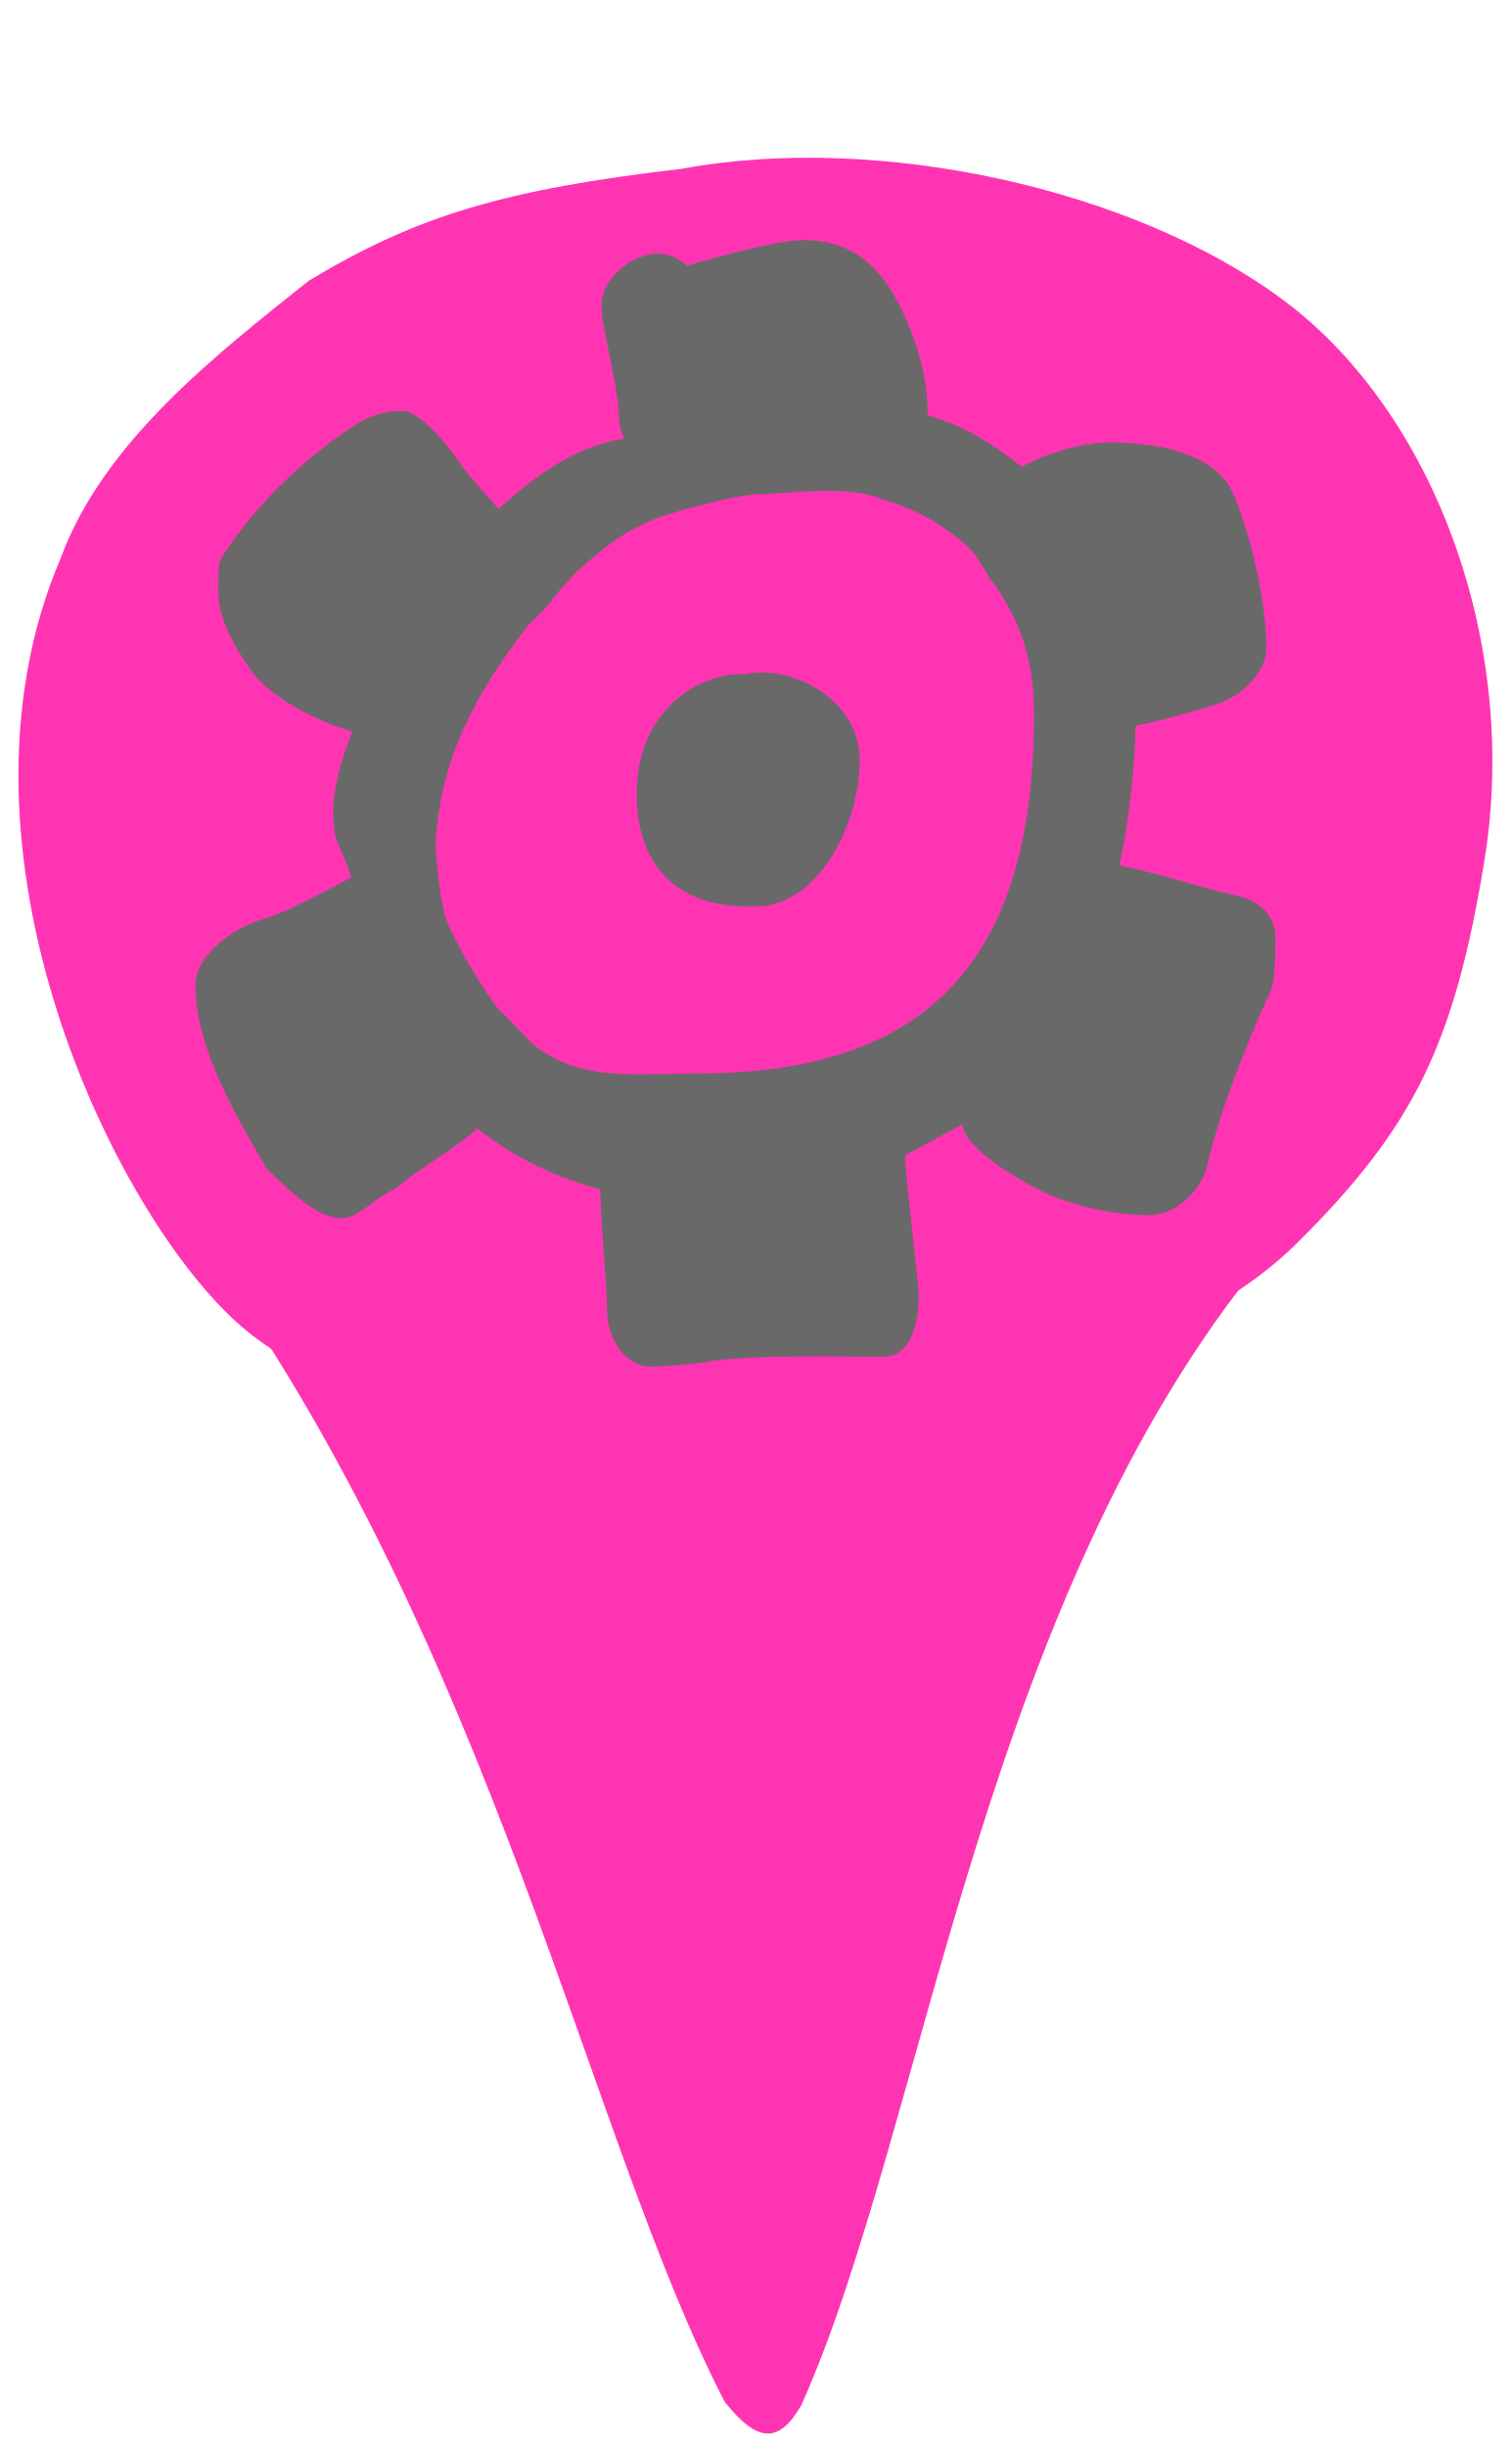
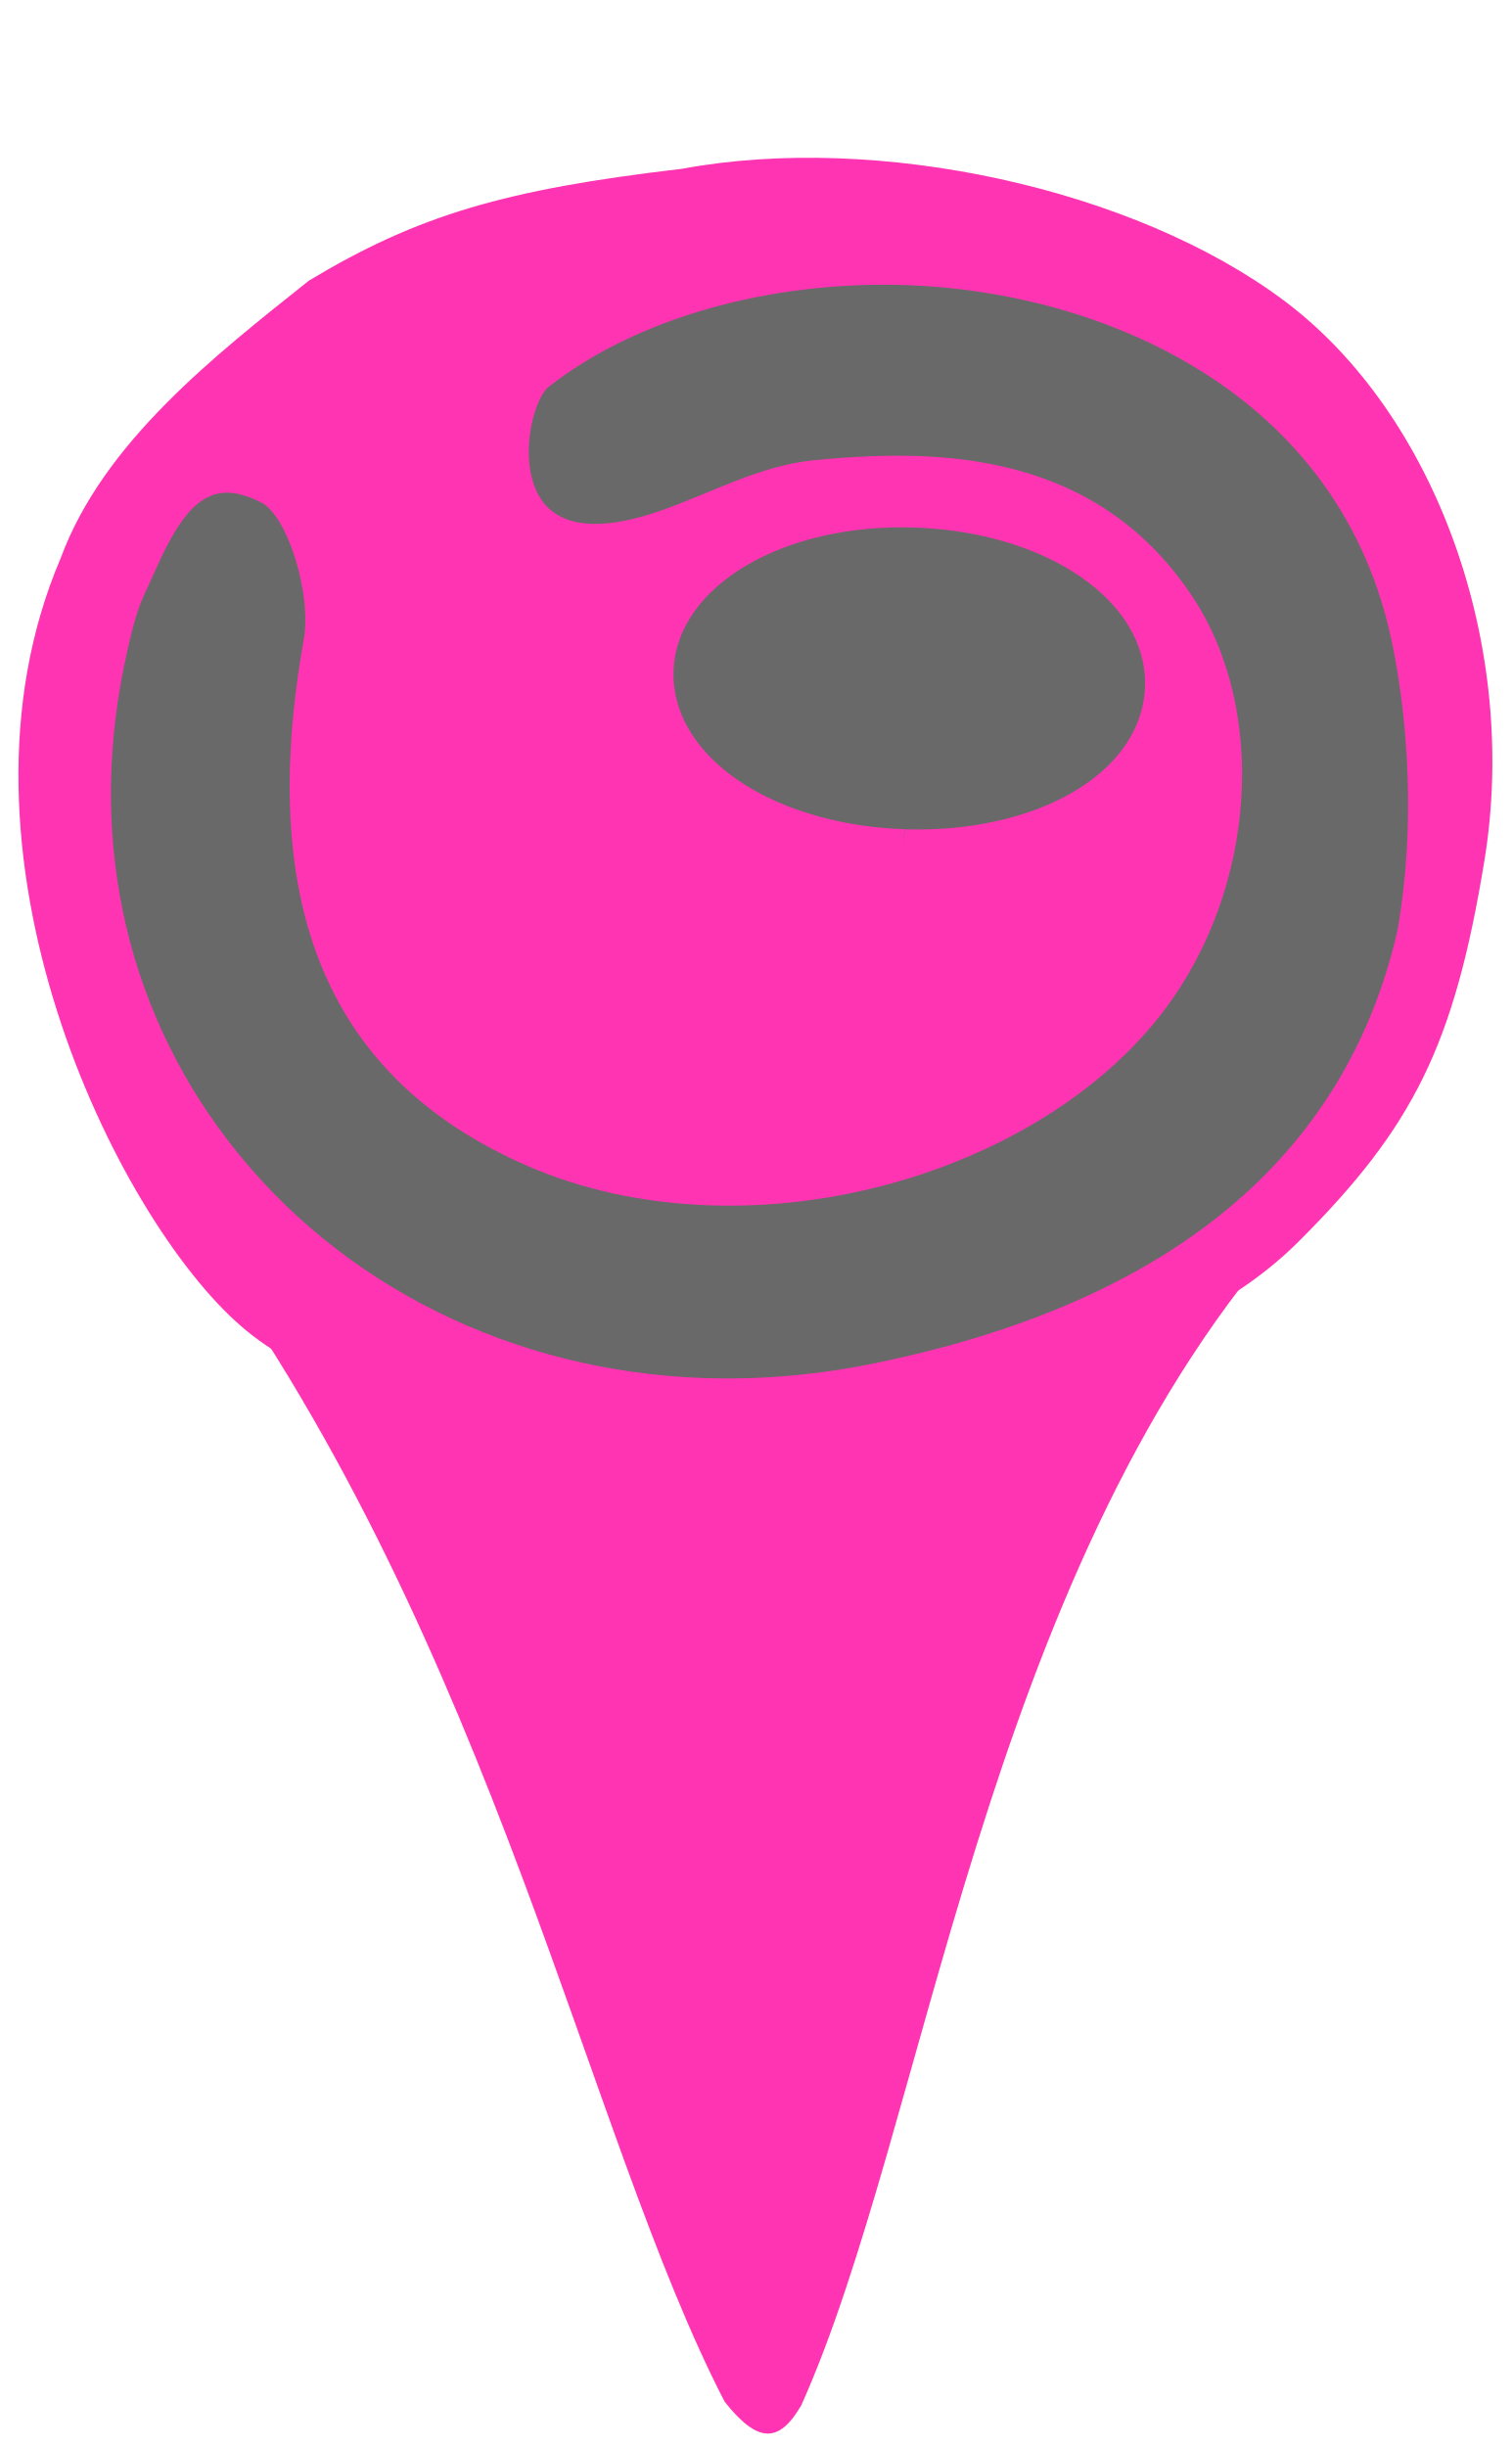
<svg xmlns="http://www.w3.org/2000/svg" version="1.1" width="42" height="68" id="svg3173">
  <defs id="defs3175" />
-   <path style="fill:#ff34b3" id="path145" d="M 5.529,34.509 C 13.779,45.848 16.286,59.292 20.143,66.747 c 0.896,1.12 1.492,1.192 2.128,0.092 C 25.757,59.076 27.338,43.89 35.609,34.392 26.483,39.383 3.489,24.31 5.529,34.509 z" />
-   <path style="fill:#ff34b3;fill-opacity:1" id="path2993" d="M 8.586,7.798 C 11.619,5.974 14.051,5.264 18.956,4.69 c 5.422,-1.009 12.573,0.541 16.751,3.678 4.177,3.137 6.532,9.555 5.55,15.55 -0.837,5.111 -1.964,7.398 -5.182,10.602 -3.258,3.243 -9.448,4.666 -14.359,4.921 C 16.812,39.696 10.169,39.861 6.696,36.849 3.224,33.837 -1.786,23.637 1.685,15.514 2.873,12.291 5.964,9.888 8.586,7.798 z" />
-   <text xml:space="preserve" style="font-size:22px;font-style:normal;font-variant:normal;font-weight:bold;font-stretch:normal;text-align:center;line-height:125%;letter-spacing:0px;word-spacing:0px;text-anchor:middle;fill:#ff34b3;fill-opacity:1;stroke:none;font-family:Pecita;-inkscape-font-specification:Pecita Bold" x="-72.61" y="-16.36" id="text2991" transform="scale(1,-1)">
-     <tspan id="tspan2993" x="-72.61" y="-16.36" />
-   </text>
-   <g style="font-size:21.592px;font-style:normal;font-variant:normal;font-weight:bold;font-stretch:normal;text-align:center;line-height:125%;letter-spacing:0px;word-spacing:0px;text-anchor:middle;fill:#696969;fill-opacity:1;stroke:none;font-family:DIN Condensed;-inkscape-font-specification:DIN Condensed" id="text2995">
-     <path d="m 20.638,18.73 c -1.285,0 -2.925,1.049 -2.941,3.297 -0.015,2.132 1.233,3.262 3.391,3.161 1.668,-0.078 2.801,-2.256 2.805,-4.064 0.004,-1.706 -1.918,-2.678 -3.206,-2.38 M 13.865,28.064 C 13.3,27.311 12.638,26.191 12.376,25.483 12.176,24.696 12.082,23.531 12.115,23.283 l 0.035,-0.344 c 0.222,-2.173 1.255,-3.913 2.536,-5.57 0.334,-0.316 0.502,-0.482 0.889,-0.989 0.023,-0.03 0.349,-0.359 0.349,-0.397 1.092,-1.017 1.67,-1.303 2.238,-1.549 0.38,-0.165 2.569,-0.771 3.021,-0.695 1.576,-0.116 2.51,-0.184 3.302,0.12 0.771,0.246 1.406,0.485 2.311,1.238 0.389,0.354 0.409,0.48 0.693,0.942 0.791,1.055 1.251,2.132 1.251,3.827 0,6.856 -2.984,9.965 -9.349,9.965 -1.733,0 -3.252,0.248 -4.57,-0.806 -0.527,-0.51 -0.552,-0.608 -0.989,-0.995 m 12.921,3.208 c 0,0.603 1.42,1.475 2.174,1.852 0.678,0.339 1.883,0.678 3.013,0.678 0.753,0 1.468,-0.692 1.627,-1.428 0.348,-1.608 1.43,-4.15 1.731,-4.752 0.151,-0.339 0.152,-1.128 0.152,-1.543 0,-0.527 -0.377,-1.017 -1.13,-1.168 -0.753,-0.151 -2.079,-0.601 -3.209,-0.827 0.264,-1.205 0.414,-2.524 0.452,-3.88 0.565,-0.113 1.544,-0.377 2.26,-0.603 0.791,-0.264 1.376,-0.957 1.376,-1.559 0,-1.507 -0.593,-3.621 -0.969,-4.375 -0.565,-1.13 -2.29,-1.336 -3.42,-1.336 -0.678,0 -1.77,0.301 -2.411,0.678 -0.904,-0.716 -1.675,-1.168 -2.617,-1.431 0,-0.866 -0.178,-1.642 -0.517,-2.471 -0.603,-1.507 -1.436,-2.401 -2.943,-2.401 -0.678,0 -2.323,0.447 -3.227,0.711 -0.188,-0.188 -0.522,-0.334 -0.786,-0.334 -0.753,0 -1.587,0.696 -1.587,1.411 0,0.188 0.003,0.256 0.04,0.482 0.151,0.904 0.442,2.034 0.442,2.637 0,0.226 0.073,0.452 0.148,0.603 -1.394,0.264 -2.363,0.944 -3.493,1.961 -0.377,-0.414 -0.904,-1.017 -1.055,-1.243 -0.452,-0.678 -1.189,-1.476 -1.603,-1.476 -0.603,0 -0.979,0.151 -1.431,0.452 -0.678,0.452 -2.286,1.629 -3.491,3.437 -0.226,0.339 -0.208,0.323 -0.208,0.926 0,0.226 -0.129,0.932 0.888,2.363 0.753,1.092 2.868,1.839 3.395,1.839 0.507,-2.666 -1.374,0.942 -1.06,2.569 0,0.414 0.422,1.002 0.459,1.379 -0.791,0.414 -1.77,0.942 -2.26,1.092 L 7.153,25.593 c -0.565,0.188 -1.723,0.887 -1.723,1.791 0,2.034 1.668,4.472 1.969,5.075 2.361,2.375 2.365,1.113 3.606,0.572 0.725,-0.646 1.686,-1.11 2.251,-1.675 1.017,0.791 2.147,1.356 3.428,1.695 0,0.791 0.188,2.637 0.188,3.352 0,0.753 0.476,1.577 1.229,1.577 0.226,0 1.311,-0.087 1.499,-0.125 1.13,-0.226 4.013,-0.152 4.954,-0.152 0.753,0 0.981,-0.923 0.981,-1.677 0,-0.414 -0.377,-3.315 -0.377,-3.917" style="font-size:37.668px;fill:#696969;font-family:Pecita;-inkscape-font-specification:Pecita" id="path3025" />
+   <g transform="matrix(0.9272804,0,0,0.9272804,1.48293,4.917787)" id="g4033">
+     <path d="m 4.363,31.911 c 8.897,12.229 11.601,26.727 15.761,34.767 0.966,1.208 1.609,1.285 2.295,0.099 C 26.177,58.406 27.882,42.029 36.802,31.786 26.961,37.168 2.164,20.913 4.363,31.911 z" id="path145" style="fill:#ff34b3" />
+     <path d="M 7.661,3.106 C 10.931,1.139 13.554,0.373 18.844,-0.245 24.691,-1.333 32.403,0.338 36.908,3.721 c 4.505,3.383 7.044,10.304 5.985,16.77 -0.903,5.512 -2.118,7.979 -5.589,11.433 -3.514,3.498 -10.189,5.032 -15.485,5.307 C 16.531,37.506 9.368,37.684 5.622,34.436 1.877,31.187 -3.526,20.187 0.218,11.428 1.499,7.951 4.832,5.36 7.661,3.106 z" id="path2993" style="fill:#ff34b3;fill-opacity:1" />
+     <g transform="matrix(0.9554976,0,0,0.9554976,-307.2296,-45.93656)" id="g3800" style="fill:#696969">
+       <g id="g3802" style="fill:#696969">
+         <g id="g3804" style="fill:#696969">
+           <path d="m 363.562,62.833 c -1.579,-8.057 -9.201,-11.158 -15.25,-11.365 -4.31,-0.148 -8.512,1.045 -11.244,3.196 -0.388,0.304 -0.861,1.825 -0.469,3.021 0.353,1.078 1.331,1.476 2.842,1.177 0.861,-0.168 1.694,-0.514 2.58,-0.879 1.07,-0.443 2.177,-0.9 3.338,-1.017 1.241,-0.126 2.326,-0.171 3.313,-0.137 3.891,0.134 6.697,1.566 8.58,4.381 2.396,3.582 2.024,9.17 -0.865,13 -2.908,3.853 -8.64,6.312 -14.258,6.12 -2.088,-0.073 -4.022,-0.494 -5.754,-1.253 -6.188,-2.712 -8.472,-8.105 -6.982,-16.487 0.254,-1.426 -0.503,-3.876 -1.327,-4.301 -0.379,-0.195 -0.726,-0.299 -1.031,-0.309 -1.188,-0.042 -1.831,1.39 -2.452,2.773 -0.069,0.155 -0.138,0.308 -0.207,0.457 -0.243,0.527 -0.382,1.139 -0.517,1.73 -1.282,5.61 -0.147,11.062 3.183,15.392 3.468,4.505 8.9,7.208 14.903,7.415 1.765,0.06 3.571,-0.096 5.364,-0.465 9.253,-1.893 14.767,-6.462 16.396,-13.578 0.686,-3.936 0.136,-7.479 -0.132,-8.821 l -0.011,-0.05 z" id="path3806" style="fill:#696969" />
+         </g>
+         <g id="g3808" style="fill:#696969">
+           <path d="m 354.587,66.577 c 0.777,-0.746 1.192,-1.646 1.199,-2.601 0.018,-2.597 -3.016,-4.701 -7.056,-4.898 l -0.169,-0.006 c -4.093,-0.14 -7.417,1.802 -7.564,4.421 -0.053,0.941 0.302,1.857 1.026,2.65 1.284,1.407 3.606,2.301 6.211,2.39 l -0.016,0.453 0,0 0.027,-0.452 c 2.606,0.087 4.975,-0.645 6.342,-1.957 z" id="path3810" style="fill:#696969" />
+         </g>
+       </g>
+     </g>
  </g>
</svg>
